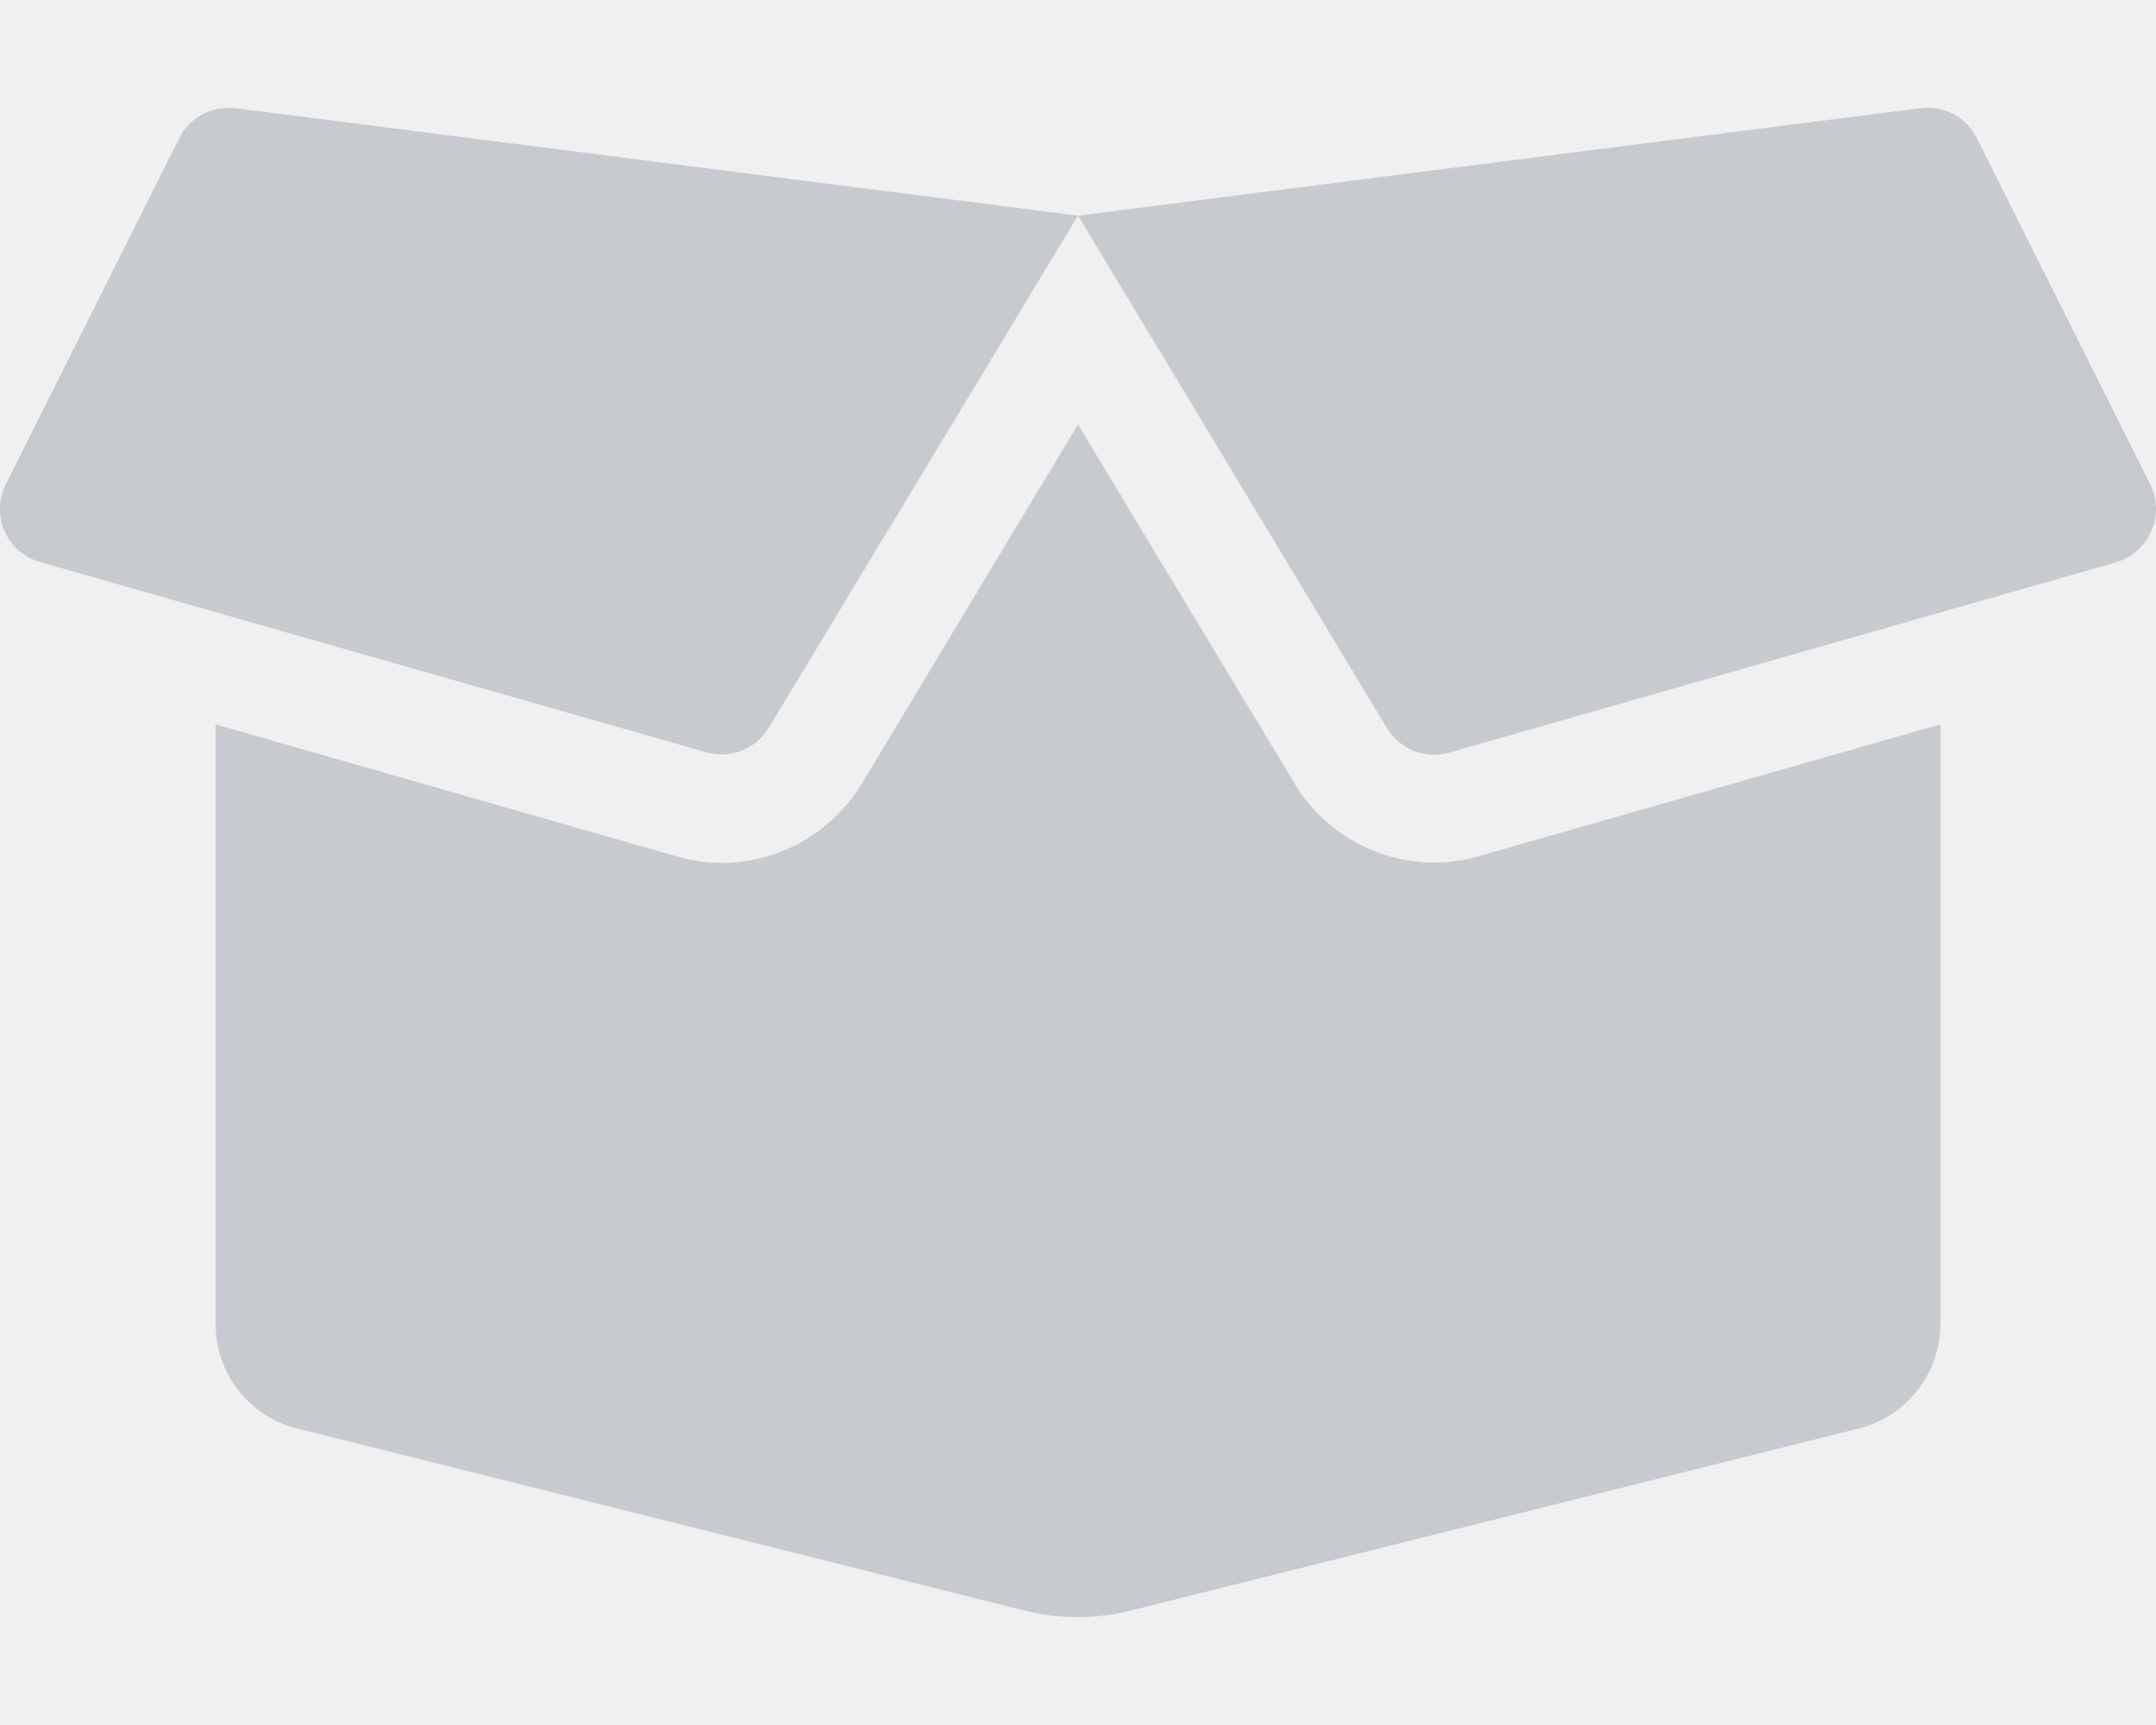
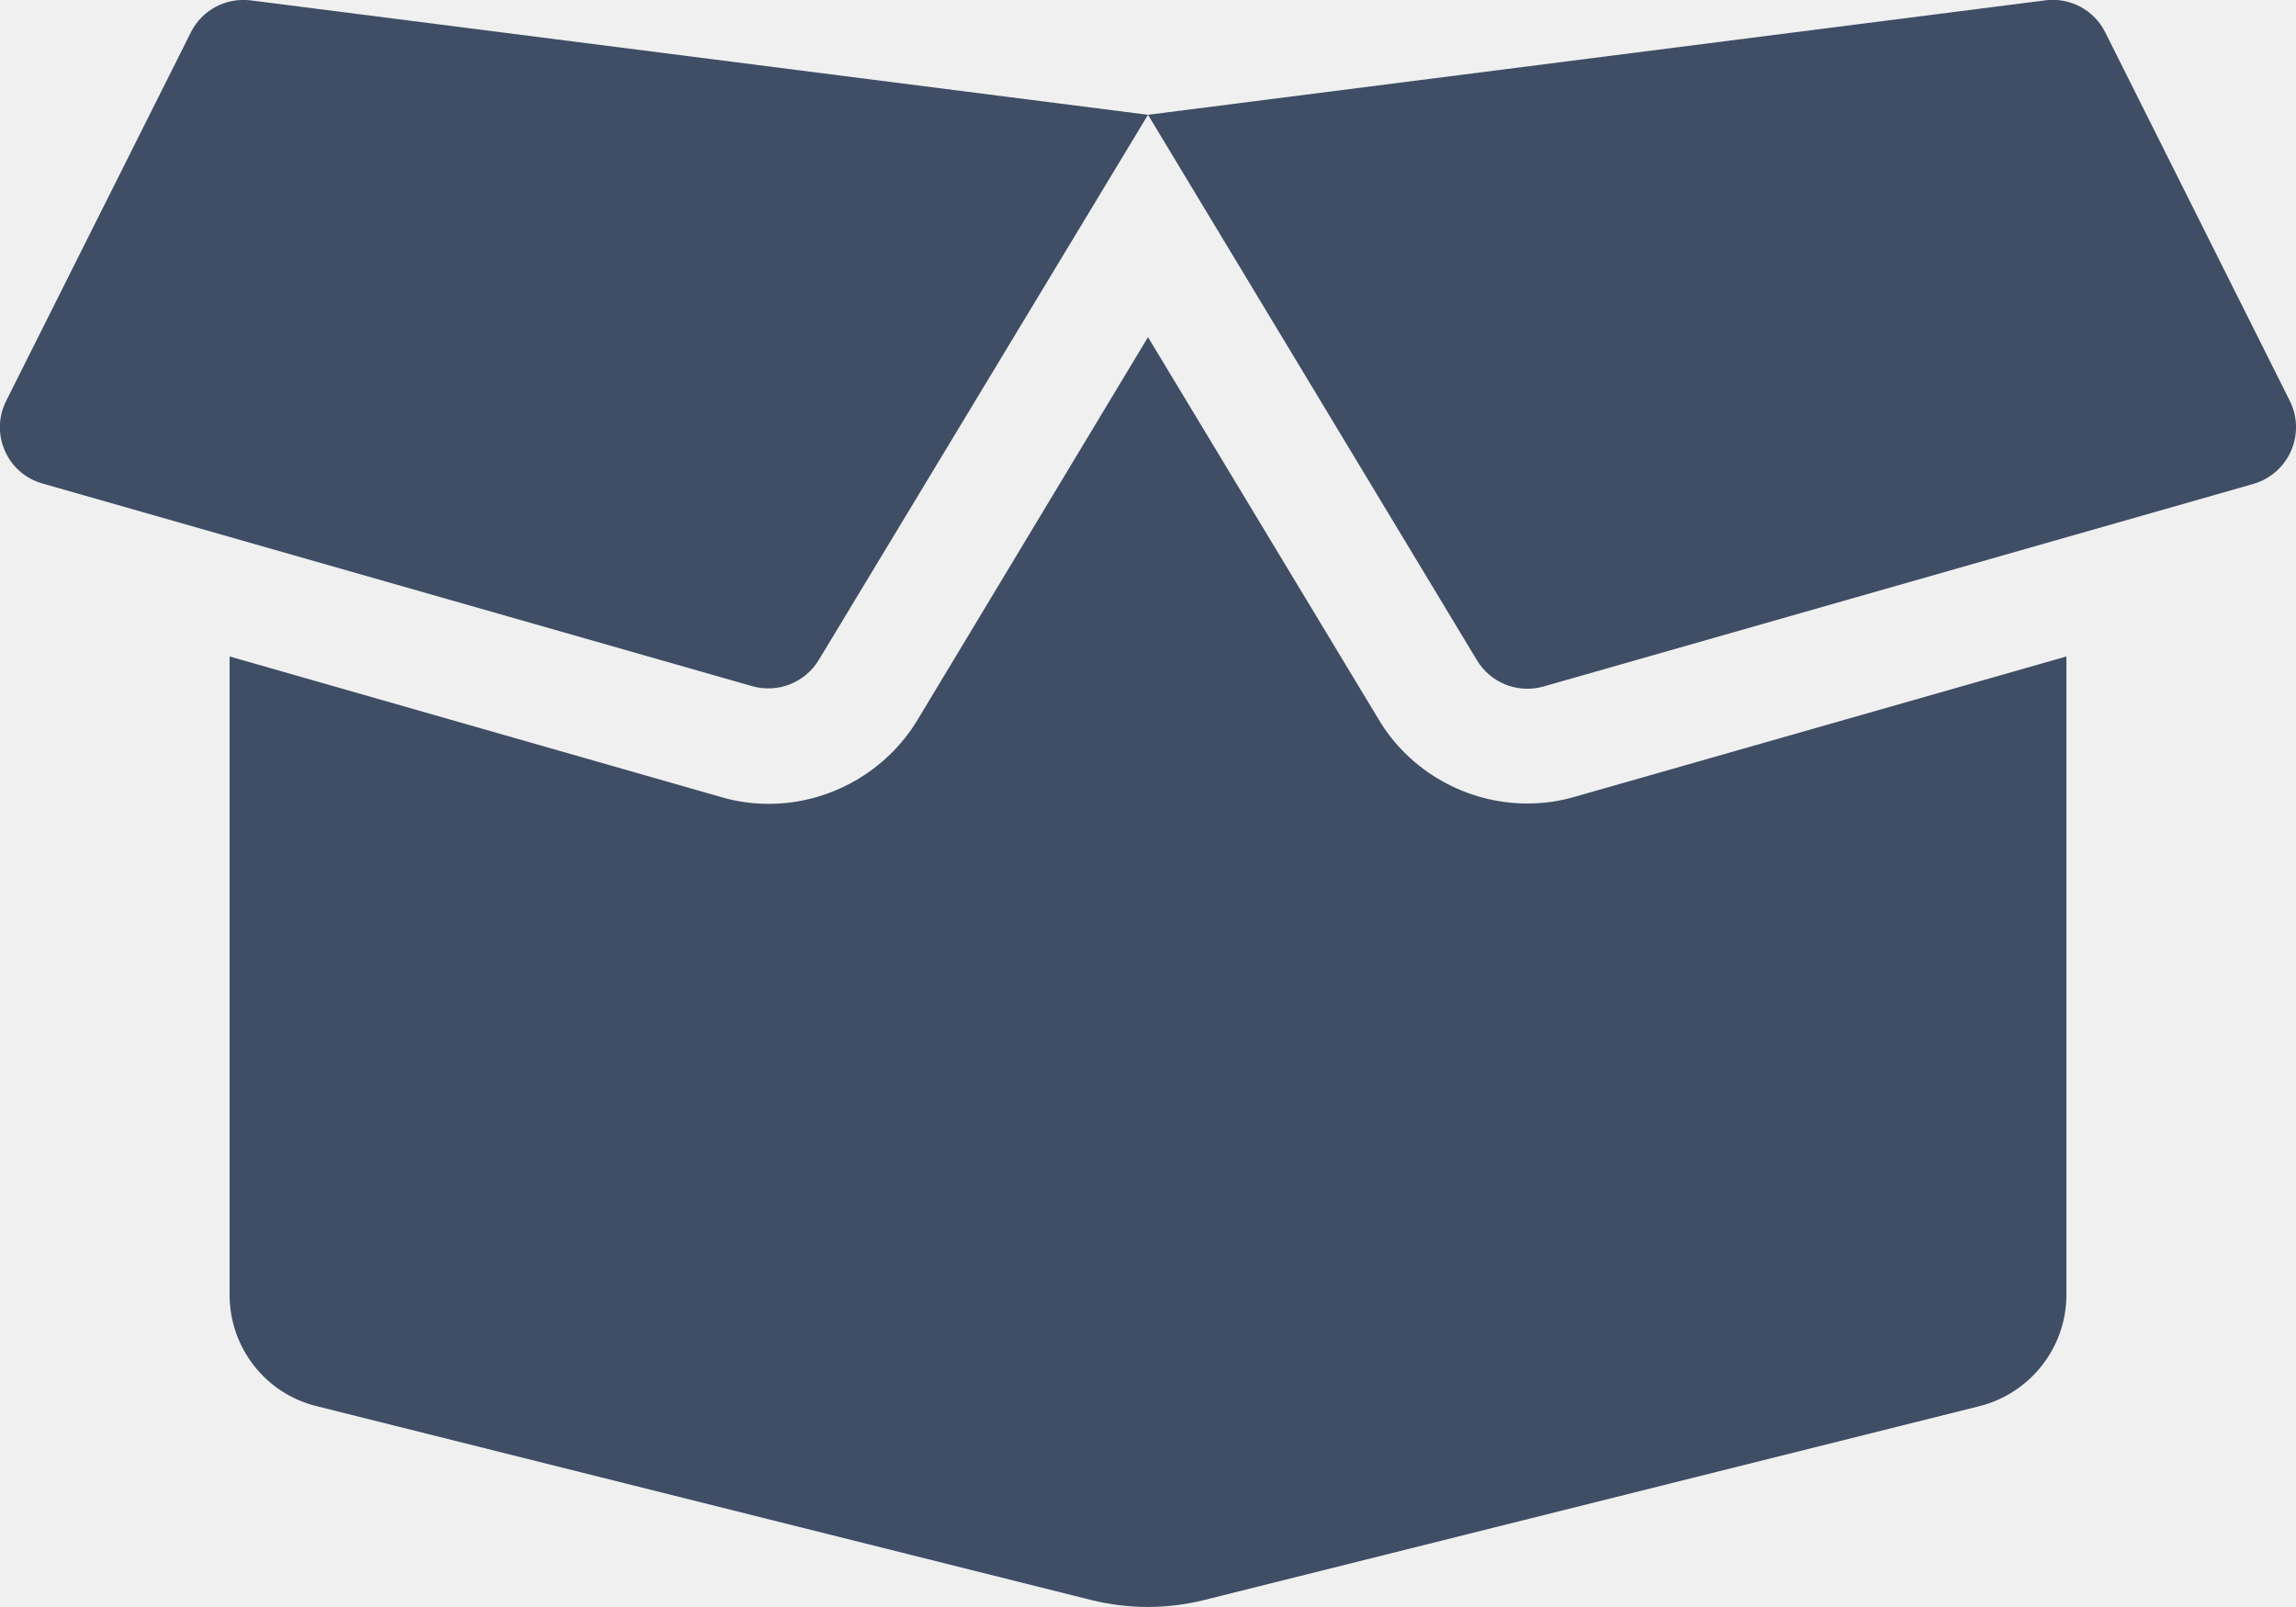
- <svg xmlns="http://www.w3.org/2000/svg" width="20" height="16" viewBox="0 0 20 16" fill="none">
-   <g opacity="0.23" clip-path="url(#clip0_56_1572)">
-     <path d="M13.303 8C12.775 8 12.278 7.719 12.01 7.269L10 3.937L7.994 7.269C7.722 7.722 7.225 8.003 6.697 8.003C6.557 8.003 6.416 7.984 6.282 7.944L2 6.719V12.281C2 12.741 2.313 13.141 2.757 13.25L9.513 14.941C9.832 15.019 10.166 15.019 10.482 14.941L17.244 13.25C17.688 13.137 18 12.737 18 12.281V6.719L13.719 7.941C13.585 7.981 13.444 8 13.303 8ZM19.947 4.494L18.338 1.281C18.241 1.087 18.032 0.975 17.816 1.003L10 2L12.866 6.753C12.985 6.95 13.222 7.044 13.444 6.981L19.628 5.216C19.938 5.125 20.088 4.781 19.947 4.494V4.494ZM1.663 1.281L0.053 4.494C-0.09 4.781 0.063 5.125 0.369 5.212L6.553 6.978C6.775 7.041 7.013 6.947 7.132 6.75L10 2L2.182 1.003C1.966 0.978 1.76 1.087 1.663 1.281V1.281Z" fill="#3F4E65" />
-   </g>
-   <defs>
-     <clipPath id="clip0_56_1572">
-       <rect width="20" height="16" fill="white" />
-     </clipPath>
-   </defs>
+ <svg xmlns="http://www.w3.org/2000/svg" width="20" height="14" viewBox="0 0 20 14" fill="none">
+   <path d="M13.303 7C12.775 7 12.278 6.719 12.01 6.269L10 2.937L7.994 6.269C7.722 6.722 7.225 7.003 6.697 7.003C6.557 7.003 6.416 6.984 6.282 6.944L2 5.719V11.281C2 11.741 2.313 12.141 2.757 12.25L9.513 13.941C9.832 14.019 10.166 14.019 10.482 13.941L17.244 12.25C17.688 12.137 18 11.737 18 11.281V5.719L13.719 6.941C13.585 6.981 13.444 7 13.303 7ZM19.947 3.494L18.338 0.281C18.241 0.087 18.032 -0.025 17.816 0.003L10 1L12.866 5.753C12.985 5.95 13.222 6.044 13.444 5.981L19.628 4.216C19.938 4.125 20.088 3.781 19.947 3.494ZM1.663 0.281L0.053 3.494C-0.09 3.781 0.063 4.125 0.369 4.212L6.553 5.978C6.775 6.041 7.013 5.947 7.132 5.75L10 1L2.182 0.003C1.966 -0.022 1.76 0.087 1.663 0.281Z" fill="#3F4E65" />
</svg>
